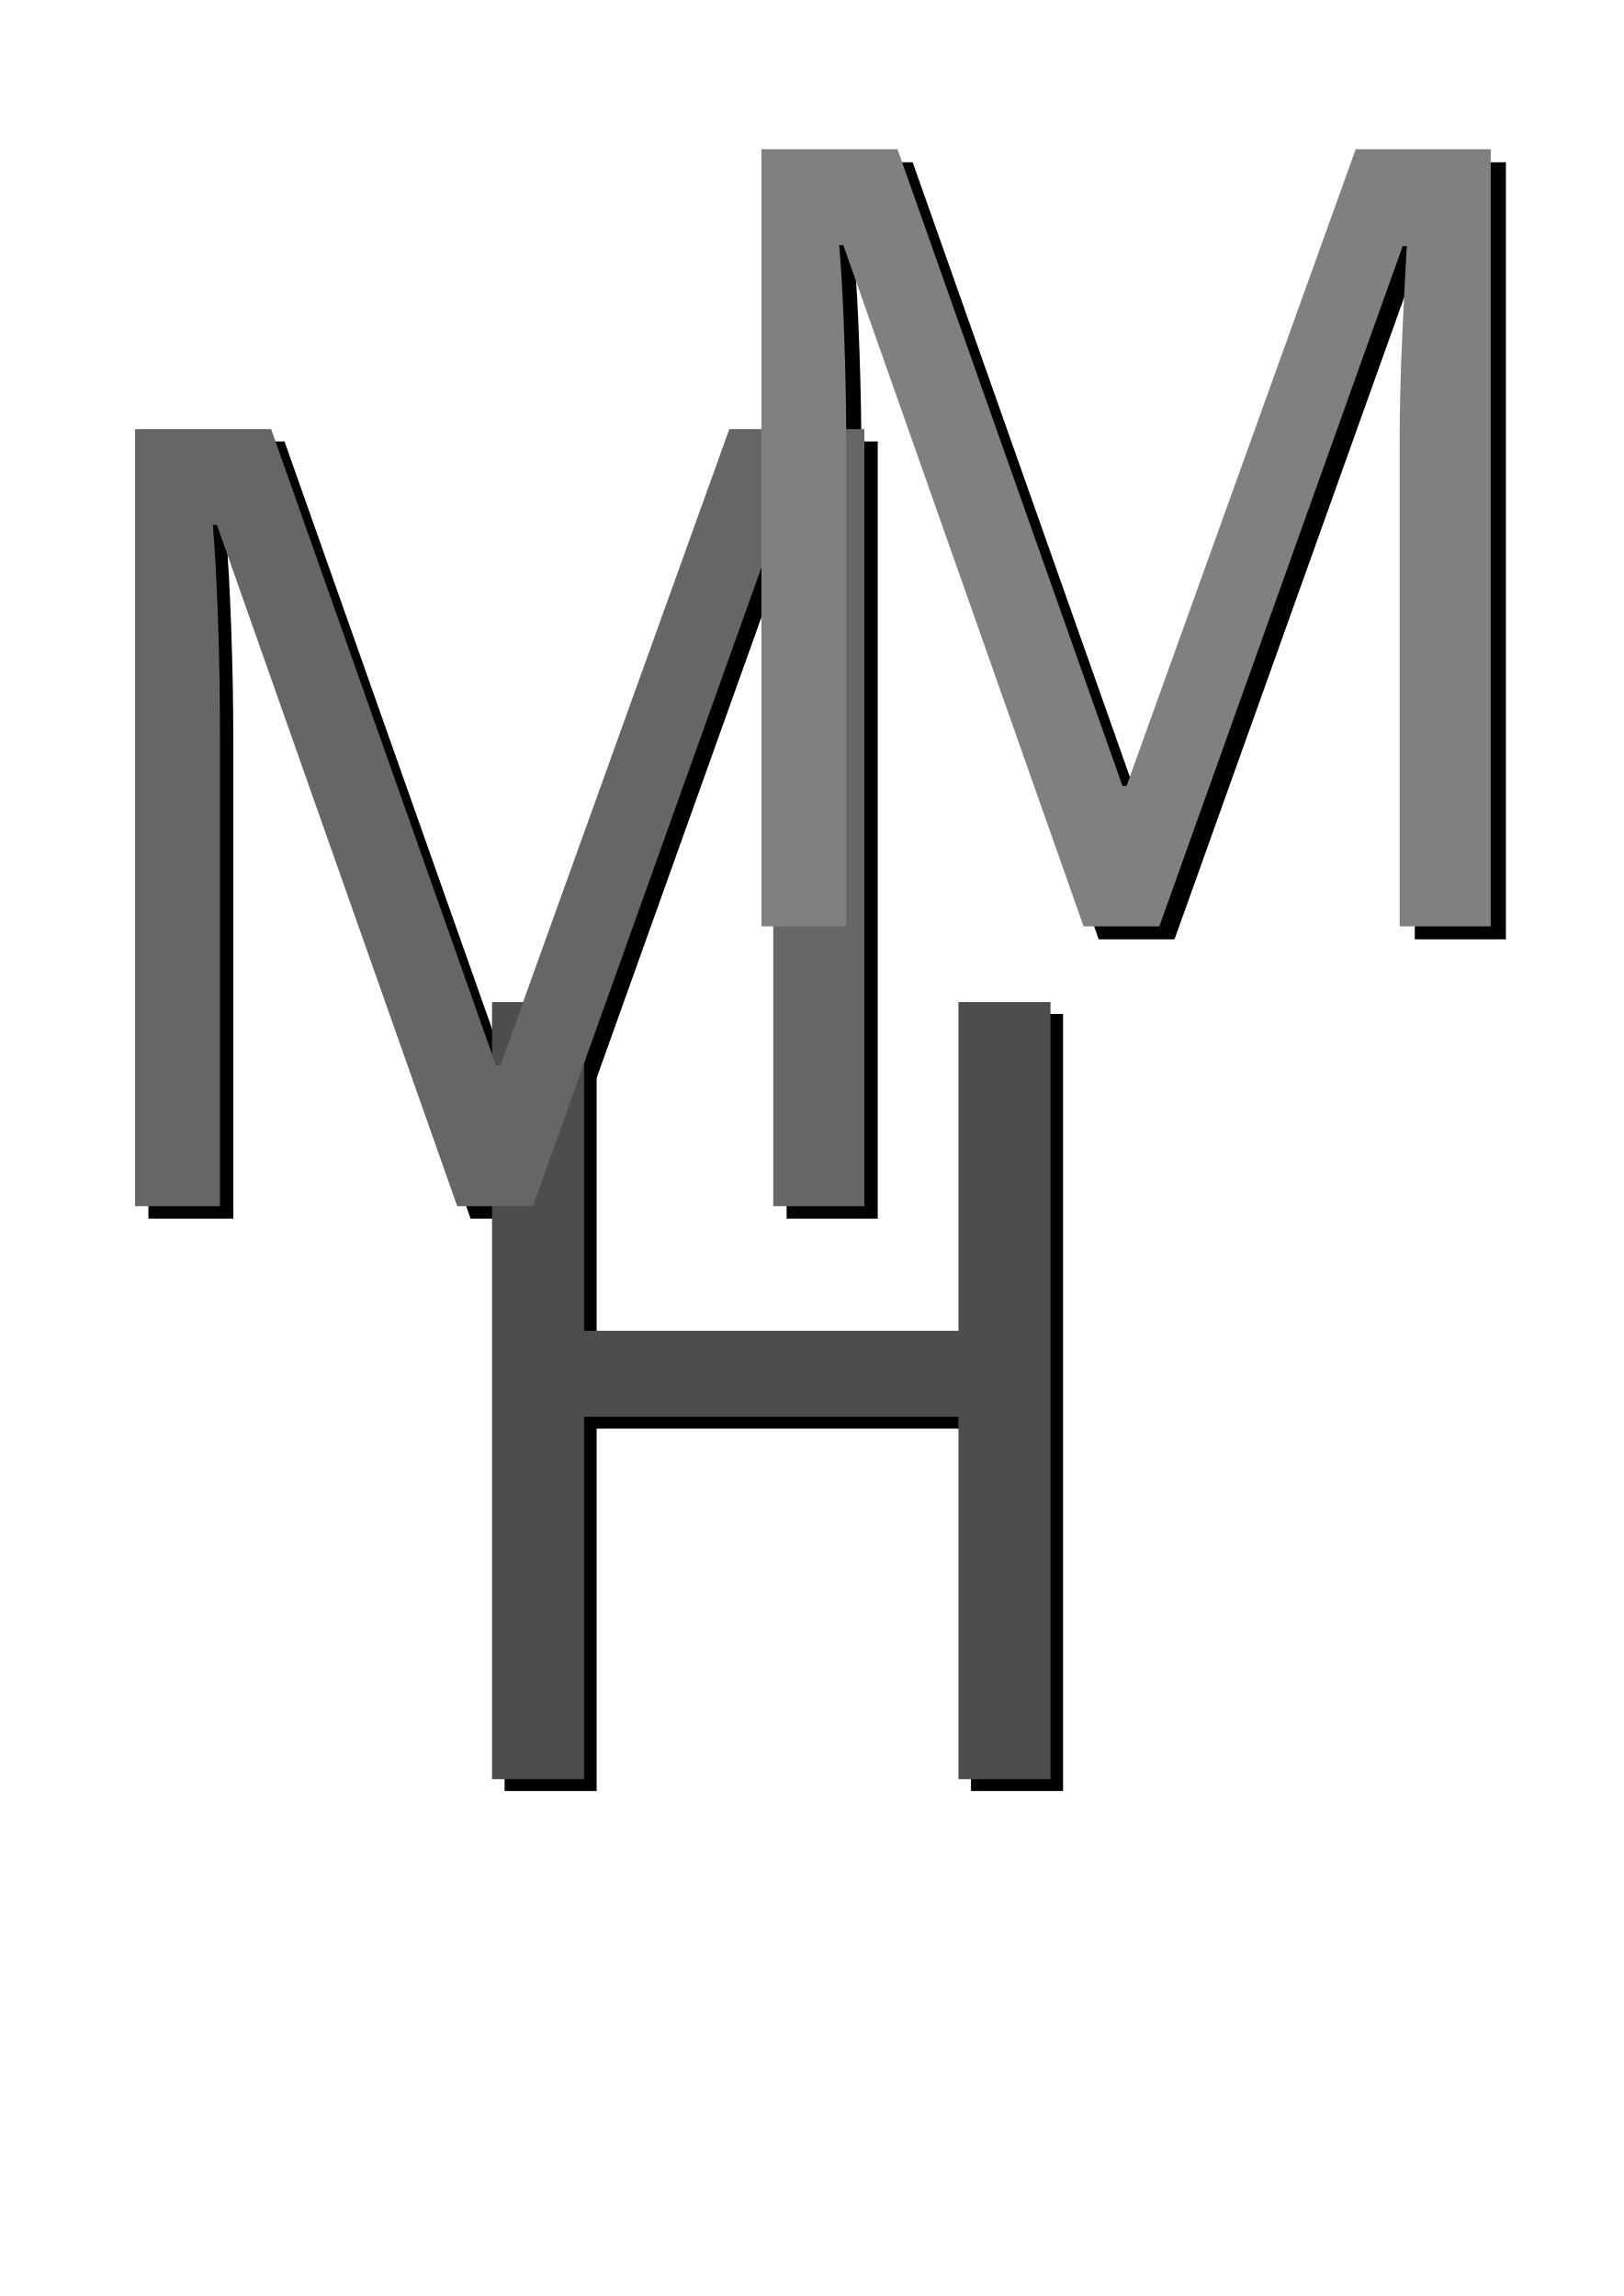
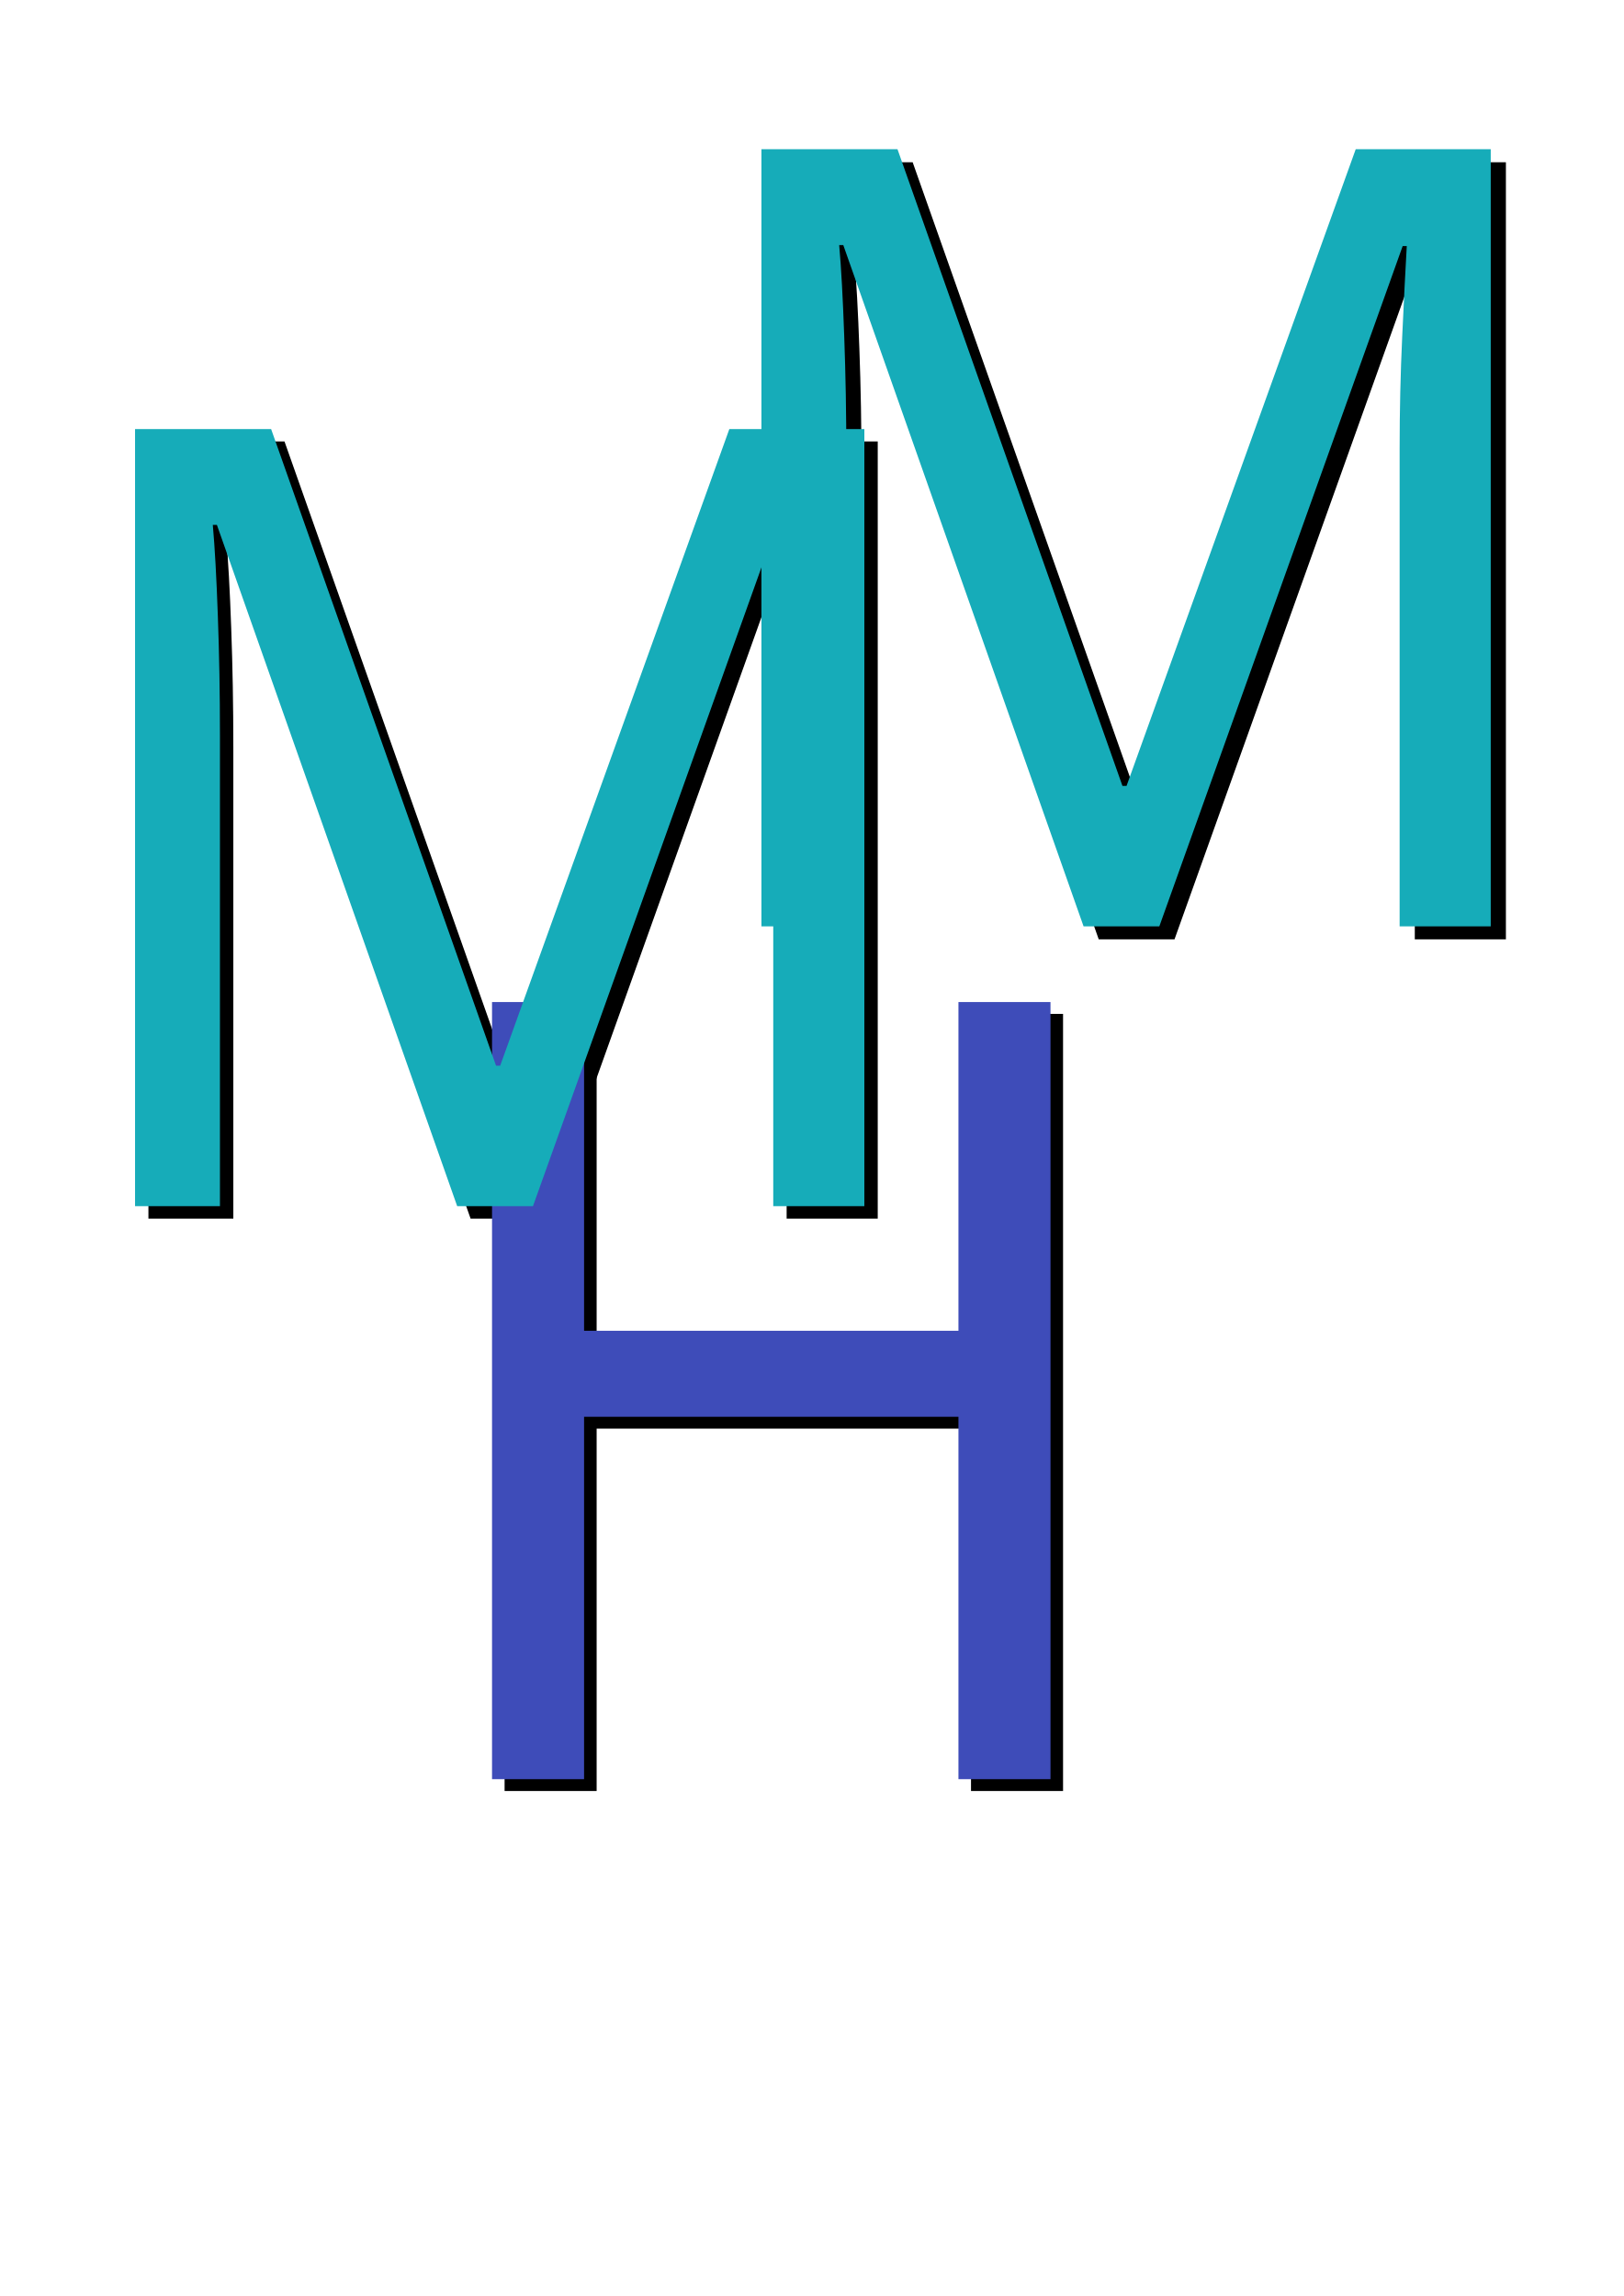
<svg xmlns="http://www.w3.org/2000/svg" xmlns:ns1="http://www.openswatchbook.org/uri/2009/osb" width="210mm" height="297mm" viewBox="0 0 210 297" version="1.1" id="svg8">
  <defs id="defs2">
    <linearGradient id="linearGradient2347" ns1:paint="solid">
      <stop style="stop-color:#808080;stop-opacity:1;" offset="0" id="stop2345" />
    </linearGradient>
    <clipPath clipPathUnits="userSpaceOnUse" id="clipPath4044">
      <g transform="matrix(2.222567,0,0,2.357975,-25.05031,-12.60994)" id="use4046">
        <path id="path4200" d="m 25.382,19.134 c 0,-1.33 0.033,-1.221 -0.234,-1.328 -0.827,-0.331 -0.096,-1.322 0.307,-2.259 l 0.987,-2.077 -0.024,3.562 0.016,3.037 0.803,-0.009 0.865,-0.009 -0.003,-3.293 -0.047,-5.723 0.921,2.868 c 0.535,1.666 1.353,3.556 0.325,3.903 -0.312,0.092 -0.166,0.133 -0.166,1.362 v 1.689 H 27.35 l -1.981,0.012 z" style="fill:#008080;stroke-width:0.269" />
      </g>
    </clipPath>
  </defs>
  <g id="layer1">
    <text xml:space="preserve" style="font-style:normal;font-weight:normal;font-size:136.461px;line-height:1.25;font-family:sans-serif;letter-spacing:0px;word-spacing:0px;fill:#000000;fill-opacity:1;stroke:none;stroke-width:3.412" x="90.388" y="117.781" id="text911-0" transform="scale(0.969296,1.031677)">
      <tspan x="90.388" y="117.781" id="tspan909-1" style="stroke-width:3.412">
        <tspan x="90.388" y="117.781" id="tspan907-1" style="stroke-width:3.412">M</tspan>
      </tspan>
    </text>
    <text xml:space="preserve" style="font-style:normal;font-weight:normal;font-size:10.583px;line-height:1.25;font-family:sans-serif;letter-spacing:0px;word-spacing:0px;fill:#000000;fill-opacity:1;stroke:none;stroke-width:0.265" x="30.636" y="80.459" id="text3851">
      <tspan id="tspan3849" x="30.636" y="90.115" style="stroke-width:0.265" />
    </text>
    <flowRoot xml:space="preserve" id="flowRoot3997" style="fill:black;fill-opacity:1;stroke:none;font-family:sans-serif;font-style:normal;font-weight:normal;font-size:40px;line-height:1.25;letter-spacing:0px;word-spacing:0px">
      <flowRegion id="flowRegion3999">
        <rect id="rect4001" width="9.211" height="71.053" x="86.842" y="146.204" />
      </flowRegion>
      <flowPara id="flowPara4003" />
    </flowRoot>
    <text xml:space="preserve" style="font-style:normal;font-weight:normal;font-size:136.461px;line-height:1.25;font-family:sans-serif;letter-spacing:0px;word-spacing:0px;fill:#000000;fill-opacity:1;stroke:none;stroke-width:3.412" x="54.093" y="224.563" id="text923" transform="scale(0.969296,1.031677)">
      <tspan x="54.093" y="224.563" id="tspan921" style="stroke-width:3.412">
        <tspan x="54.093" y="224.563" id="tspan919" style="stroke-width:3.412">H</tspan>
      </tspan>
    </text>
    <text xml:space="preserve" style="font-style:normal;font-weight:normal;font-size:136.461px;line-height:1.25;font-family:sans-serif;letter-spacing:0px;word-spacing:0px;fill:#000000;fill-opacity:1;stroke:none;stroke-width:3.412" x="6.571" y="152.791" id="text911" transform="scale(0.969296,1.031677)">
      <tspan x="6.571" y="152.791" id="tspan909" style="stroke-width:3.412">
        <tspan x="6.571" y="152.791" id="tspan907" style="stroke-width:3.412">M</tspan>
      </tspan>
    </text>
-     <text xml:space="preserve" style="font-style:normal;font-weight:normal;font-size:136.461px;line-height:1.25;font-family:sans-serif;letter-spacing:0px;word-spacing:0px;fill:#4d4d4d;fill-opacity:1;stroke:none;stroke-width:3.412" x="52.418" y="223.078" id="text905" transform="scale(0.969296,1.031677)">
-       <tspan x="52.418" y="223.078" id="tspan903" style="stroke-width:3.412">
-         <tspan x="52.418" y="223.078" id="tspan901" style="stroke-width:3.412">H</tspan>
+     <text xml:space="preserve" style="font-style:normal;font-weight:normal;font-size:136.461px;line-height:1.25;font-family:sans-serif;letter-spacing:0px;word-spacing:0px;fill:#3e4cb9;fill-opacity:1;stroke:none;stroke-width:3.412;" x="52.418" y="223.078" id="text905" transform="scale(0.969296,1.031677)">
+       <tspan x="52.418" y="223.078" id="tspan903" style="stroke-width:3.412;fill:#3e4cb9;fill-opacity:1;">
+         <tspan x="52.418" y="223.078" id="tspan901" style="stroke-width:3.412;fill:#3e4cb9;fill-opacity:1;">H</tspan>
      </tspan>
    </text>
-     <text xml:space="preserve" style="font-style:normal;font-weight:normal;font-size:136.461px;line-height:1.25;font-family:sans-serif;letter-spacing:0px;word-spacing:0px;fill:#666666;fill-opacity:1;stroke:none;stroke-width:3.412" x="4.786" y="151.233" id="text899" transform="scale(0.969296,1.031677)">
-       <tspan x="4.786" y="151.233" id="tspan897" style="stroke-width:3.412">
-         <tspan x="4.786" y="151.233" id="tspan895" style="stroke-width:3.412">M</tspan>
+     <text xml:space="preserve" style="font-style:normal;font-weight:normal;font-size:136.461px;line-height:1.25;font-family:sans-serif;letter-spacing:0px;word-spacing:0px;fill:#16acb9;fill-opacity:1;stroke:none;stroke-width:3.412;" x="4.786" y="151.233" id="text899" transform="scale(0.969296,1.031677)">
+       <tspan x="4.786" y="151.233" id="tspan897" style="stroke-width:3.412;fill:#16acb9;fill-opacity:1;">
+         <tspan x="4.786" y="151.233" id="tspan895" style="stroke-width:3.412;fill:#16acb9;fill-opacity:1;">M</tspan>
      </tspan>
    </text>
-     <text xml:space="preserve" style="font-style:normal;font-weight:normal;font-size:136.461px;line-height:1.25;font-family:sans-serif;letter-spacing:0px;word-spacing:0px;fill:#808080;fill-opacity:1;stroke:none;stroke-width:3.412;" x="88.362" y="116.149" id="text899-0" transform="scale(0.969296,1.031677)">
-       <tspan x="88.362" y="116.149" id="tspan897-1" style="stroke-width:3.412;fill:#808080;">
-         <tspan x="88.362" y="116.149" id="tspan895-4" style="stroke-width:3.412;fill:#808080;">M</tspan>
+     <text xml:space="preserve" style="font-style:normal;font-weight:normal;font-size:136.461px;line-height:1.25;font-family:sans-serif;letter-spacing:0px;word-spacing:0px;fill:#16acb9;fill-opacity:1;stroke:none;stroke-width:3.412;" x="88.362" y="116.149" id="text899-0" transform="scale(0.969296,1.031677)">
+       <tspan x="88.362" y="116.149" id="tspan897-1" style="stroke-width:3.412;fill:#16acb9;fill-opacity:1;">
+         <tspan x="88.362" y="116.149" id="tspan895-4" style="stroke-width:3.412;fill:#16acb9;fill-opacity:1;">M</tspan>
      </tspan>
    </text>
  </g>
</svg>
